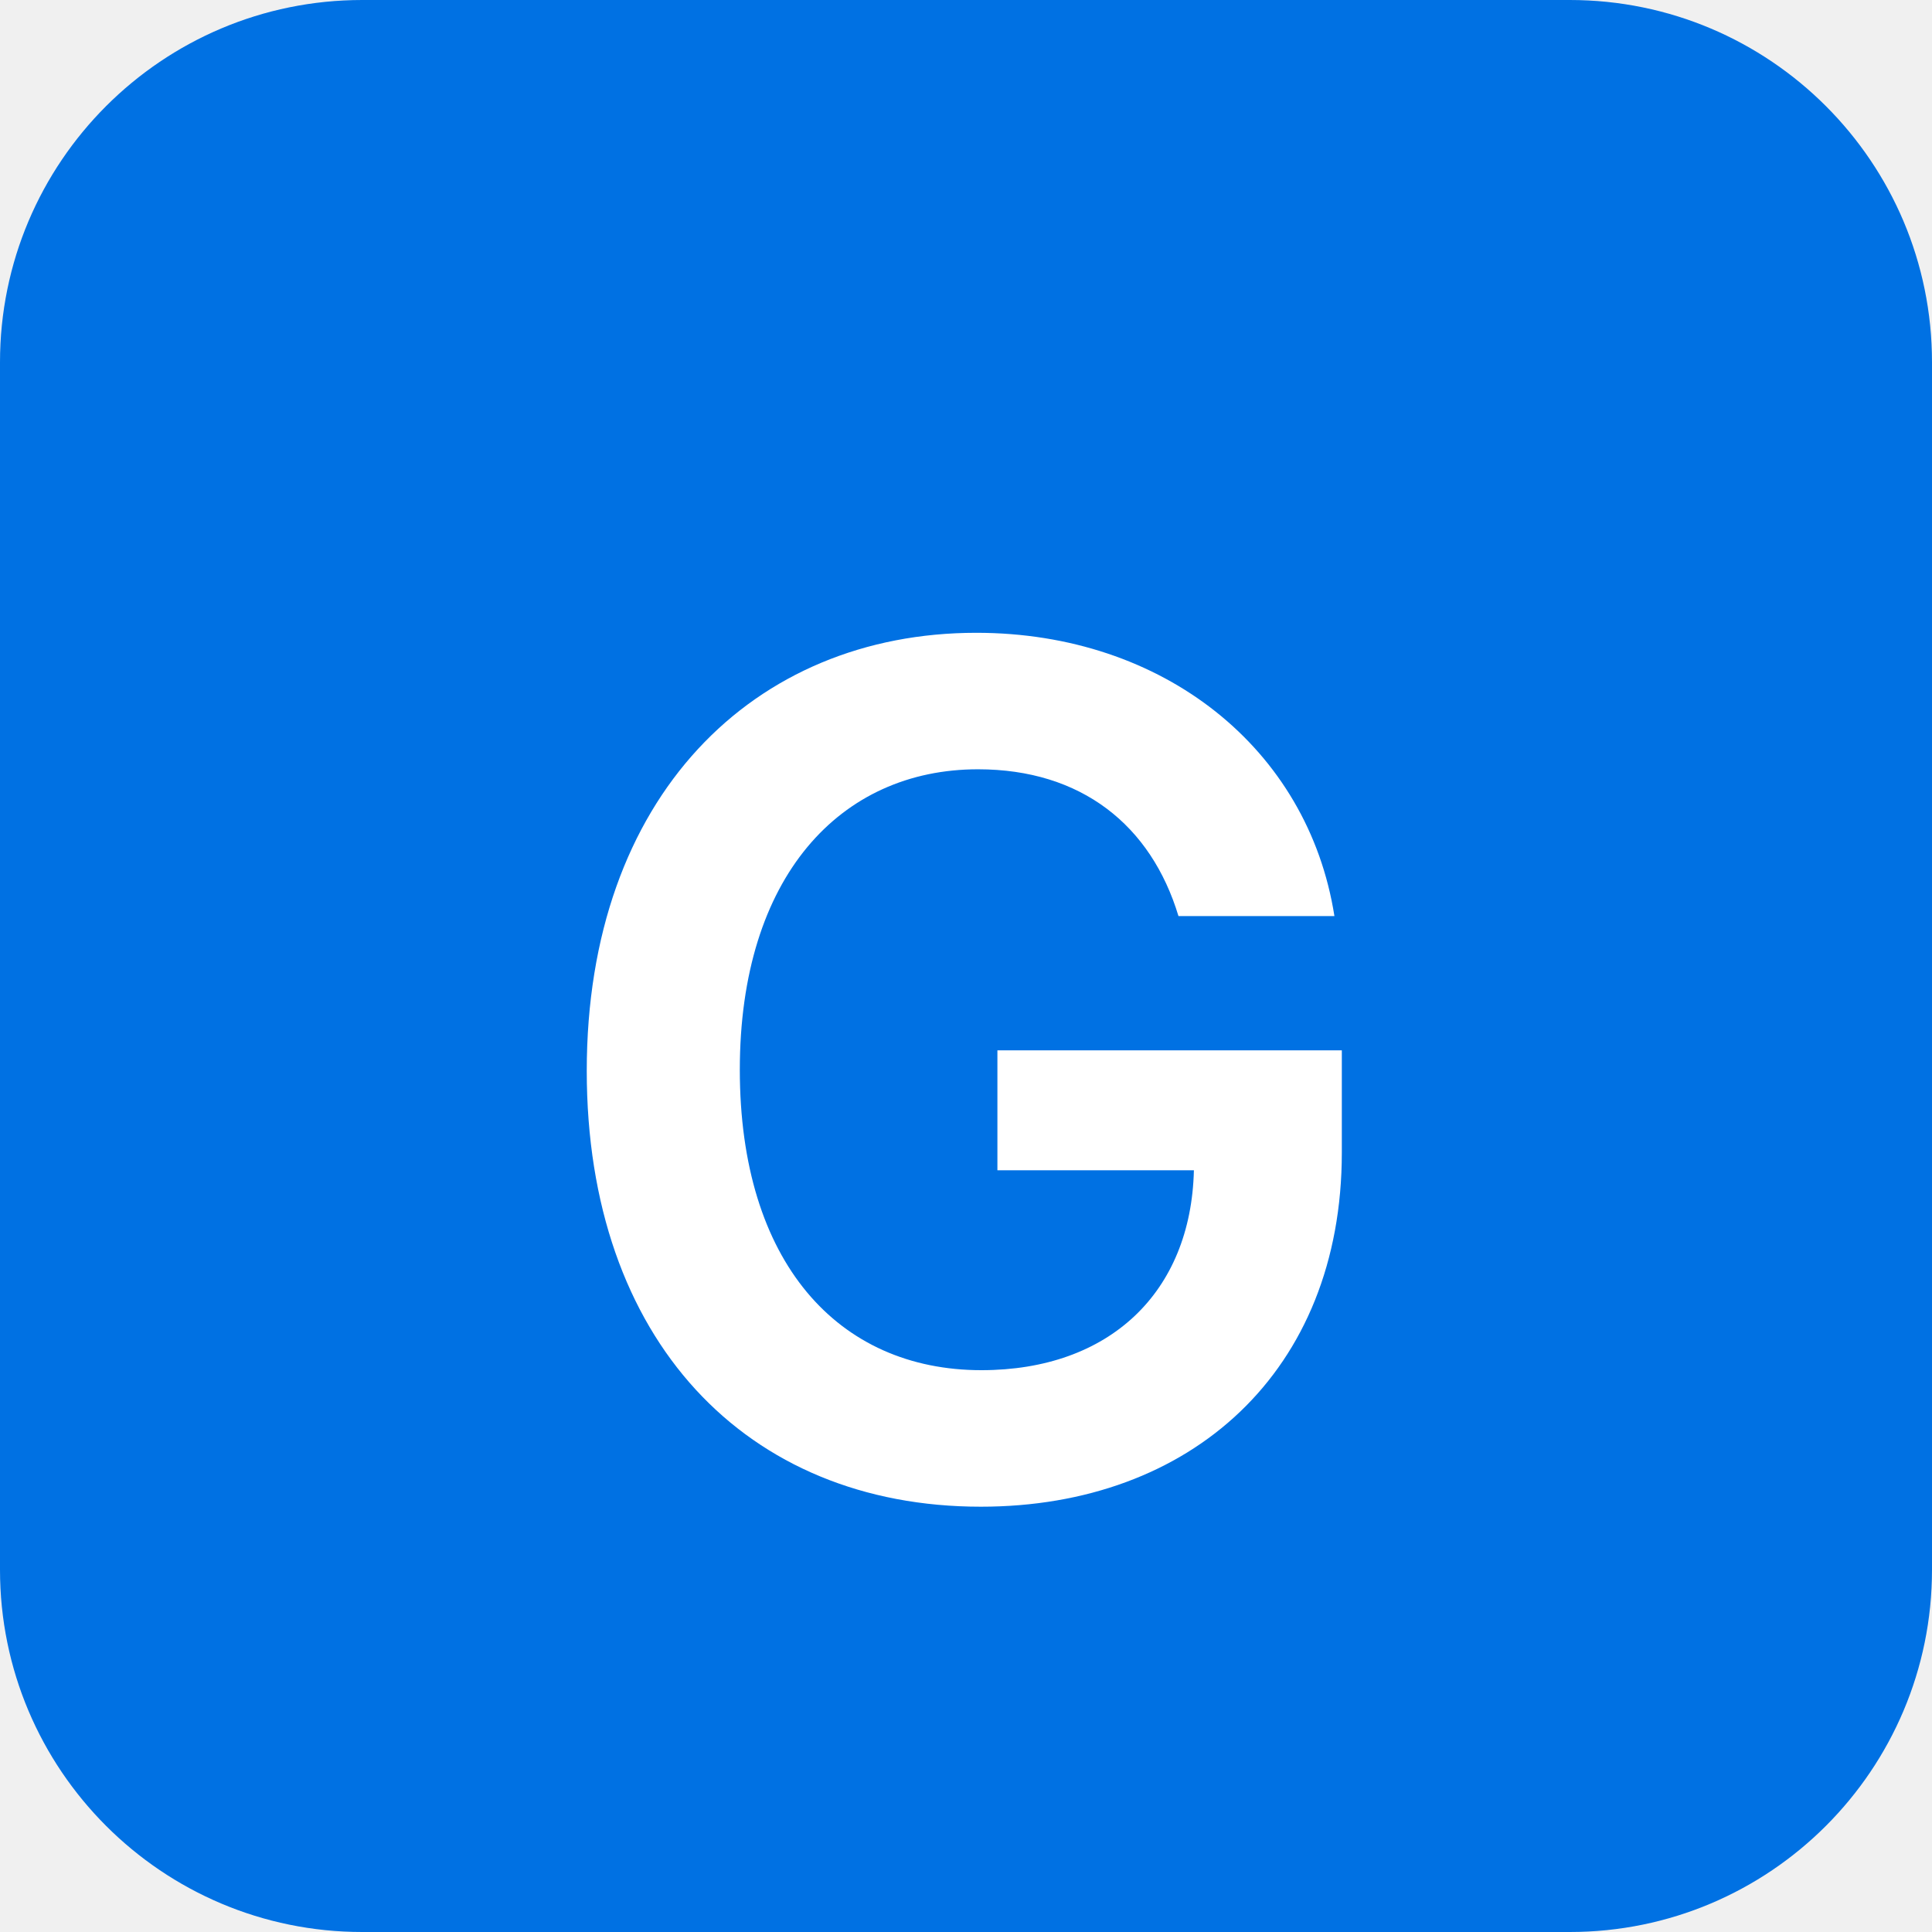
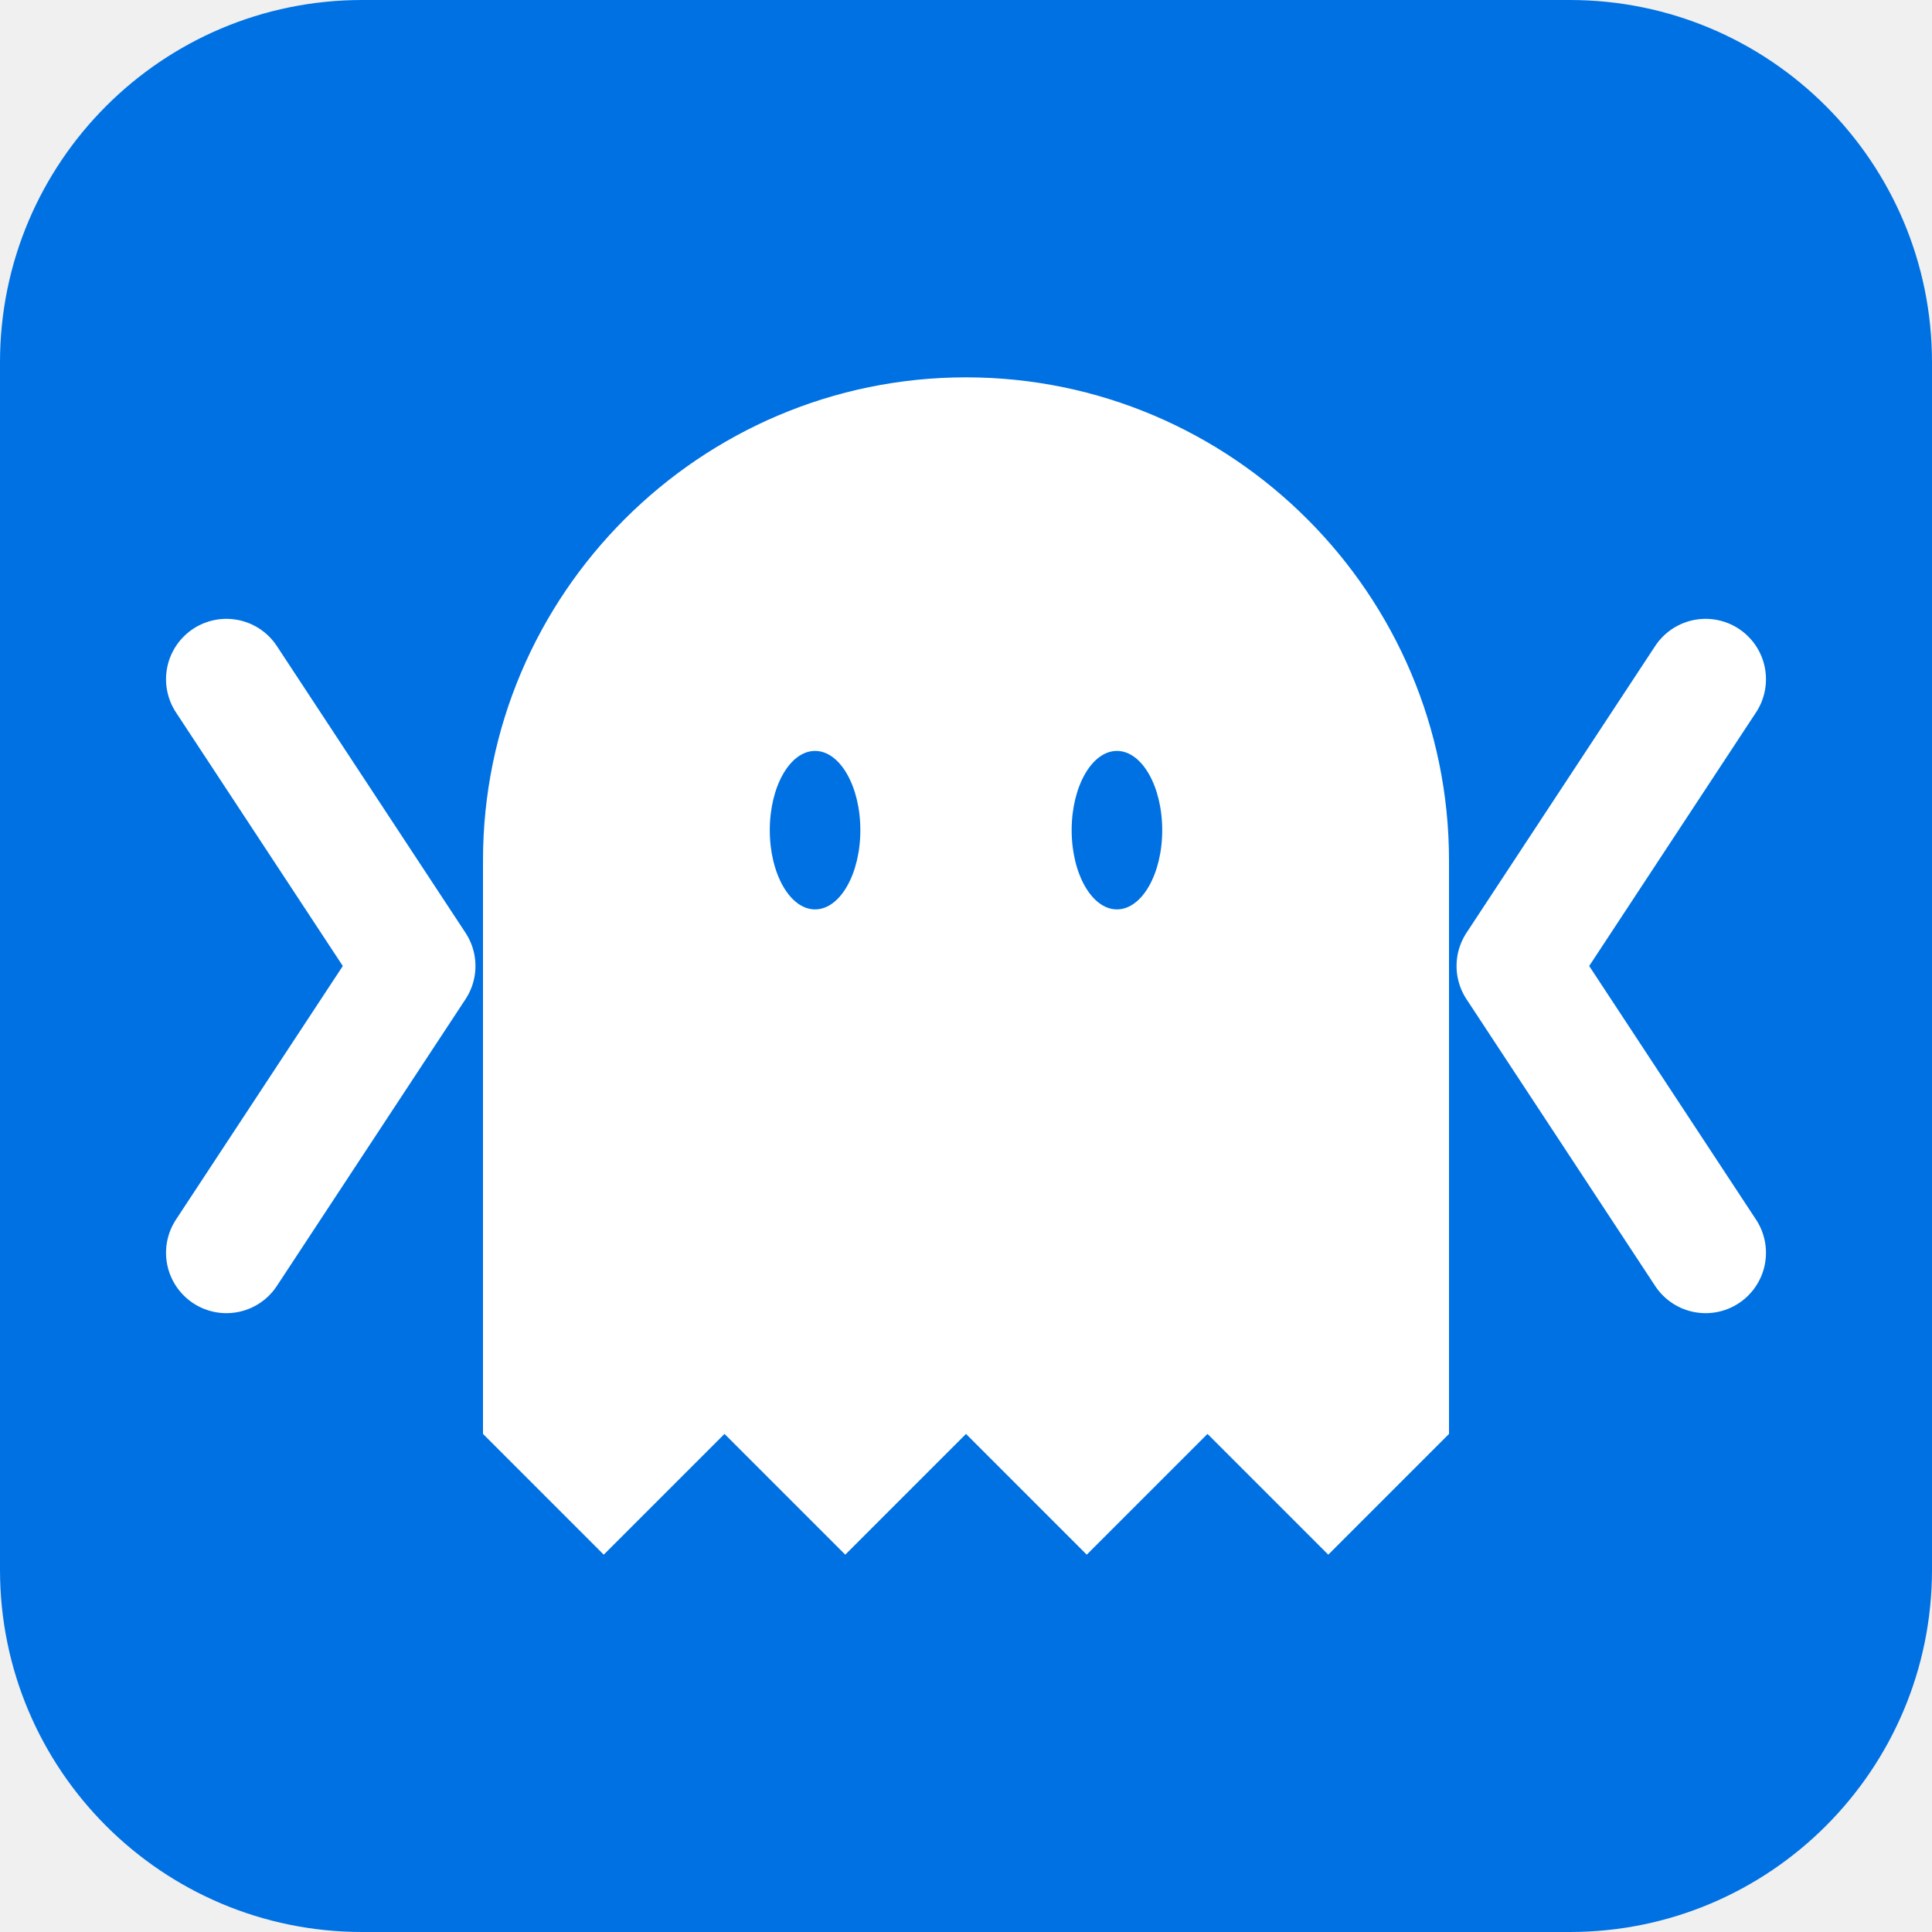
<svg xmlns="http://www.w3.org/2000/svg" viewBox="0 0 1024 1024">
  <rect width="1024" height="1024" rx="192" fill="#0071e3" />
-   <text x="50%" y="55%" font-size="620" font-weight="600" fill="white" text-anchor="middle" dominant-baseline="middle" font-family="-apple-system, 'Helvetica Neue', sans-serif">G</text>
+   <g stroke="white" stroke-width="64" stroke-linecap="round" stroke-linejoin="round" fill="none">
+     <path d="M 120 360 L 220 512 L 120 664" />
+     <path d="M 904 360 L 804 512 L 904 664" />
+   </g>
+   <g transform="translate(256 200)">
+     <path fill="white" d="       M 0 256       C 0 115 115 0 256 0       C 397 0 512 115 512 256       L 512 560       L 448 624       L 384 560       L 320 624       L 256 560       L 192 624       L 128 560       L 64 624       L 0 560       Z     " />
+     <ellipse cx="176" cy="240" rx="24" ry="42" fill="#0071e3" />
+     <ellipse cx="336" cy="240" rx="24" ry="42" fill="#0071e3" />
+   </g>
</svg>
